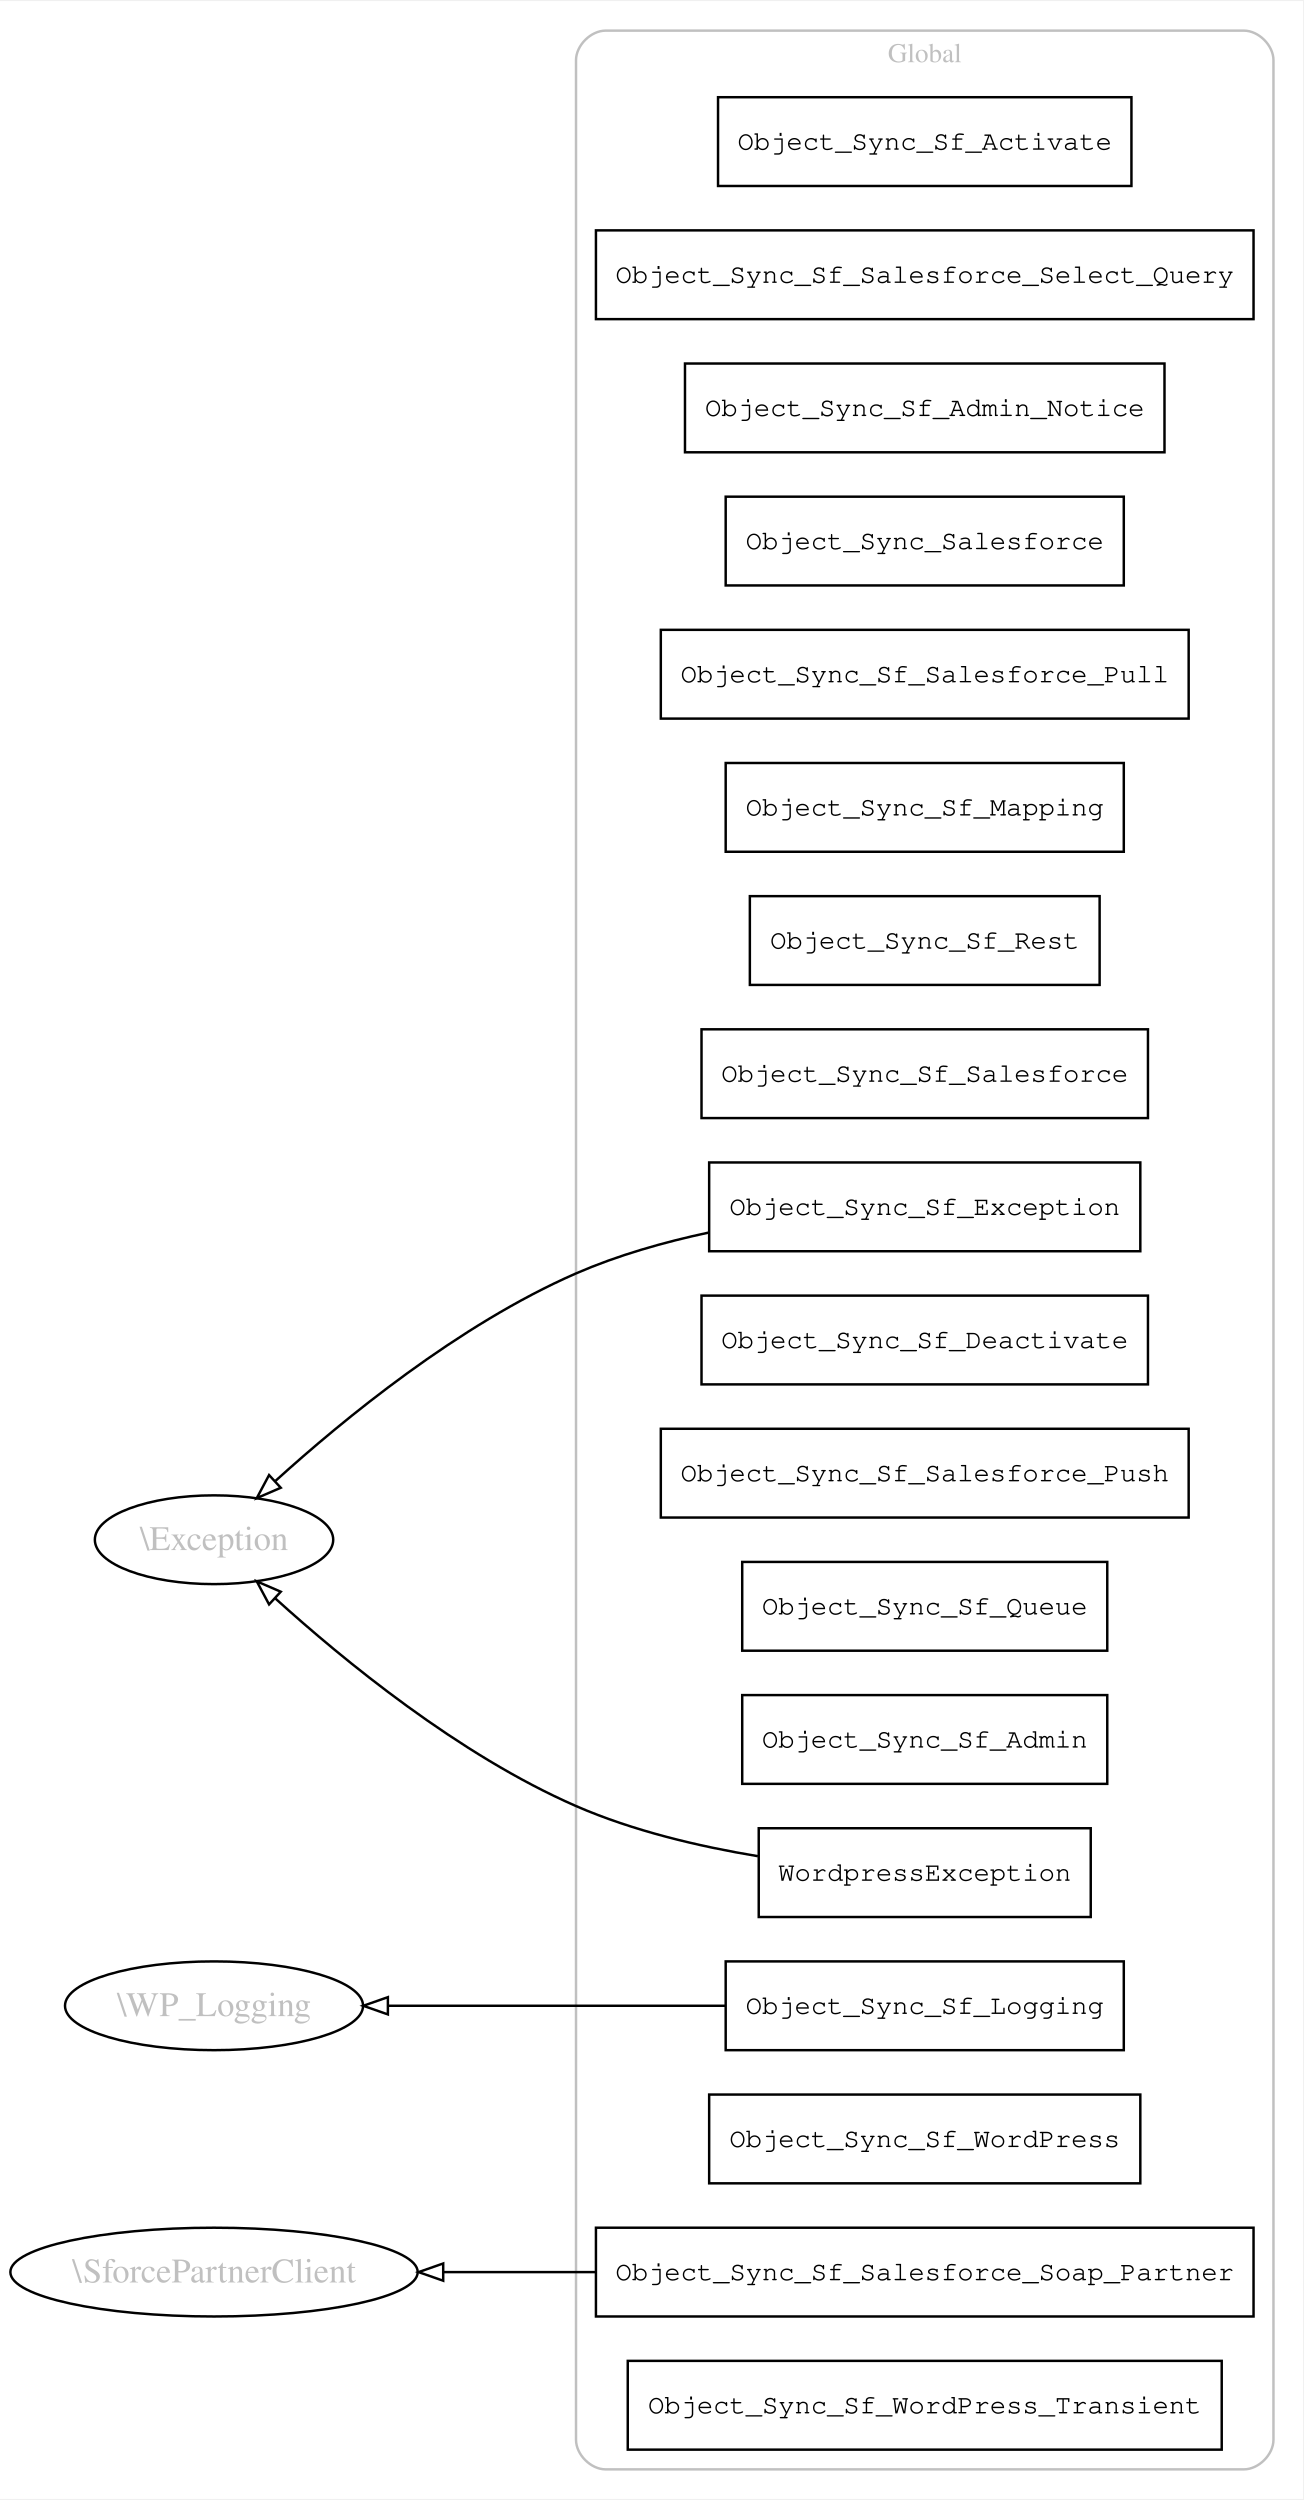
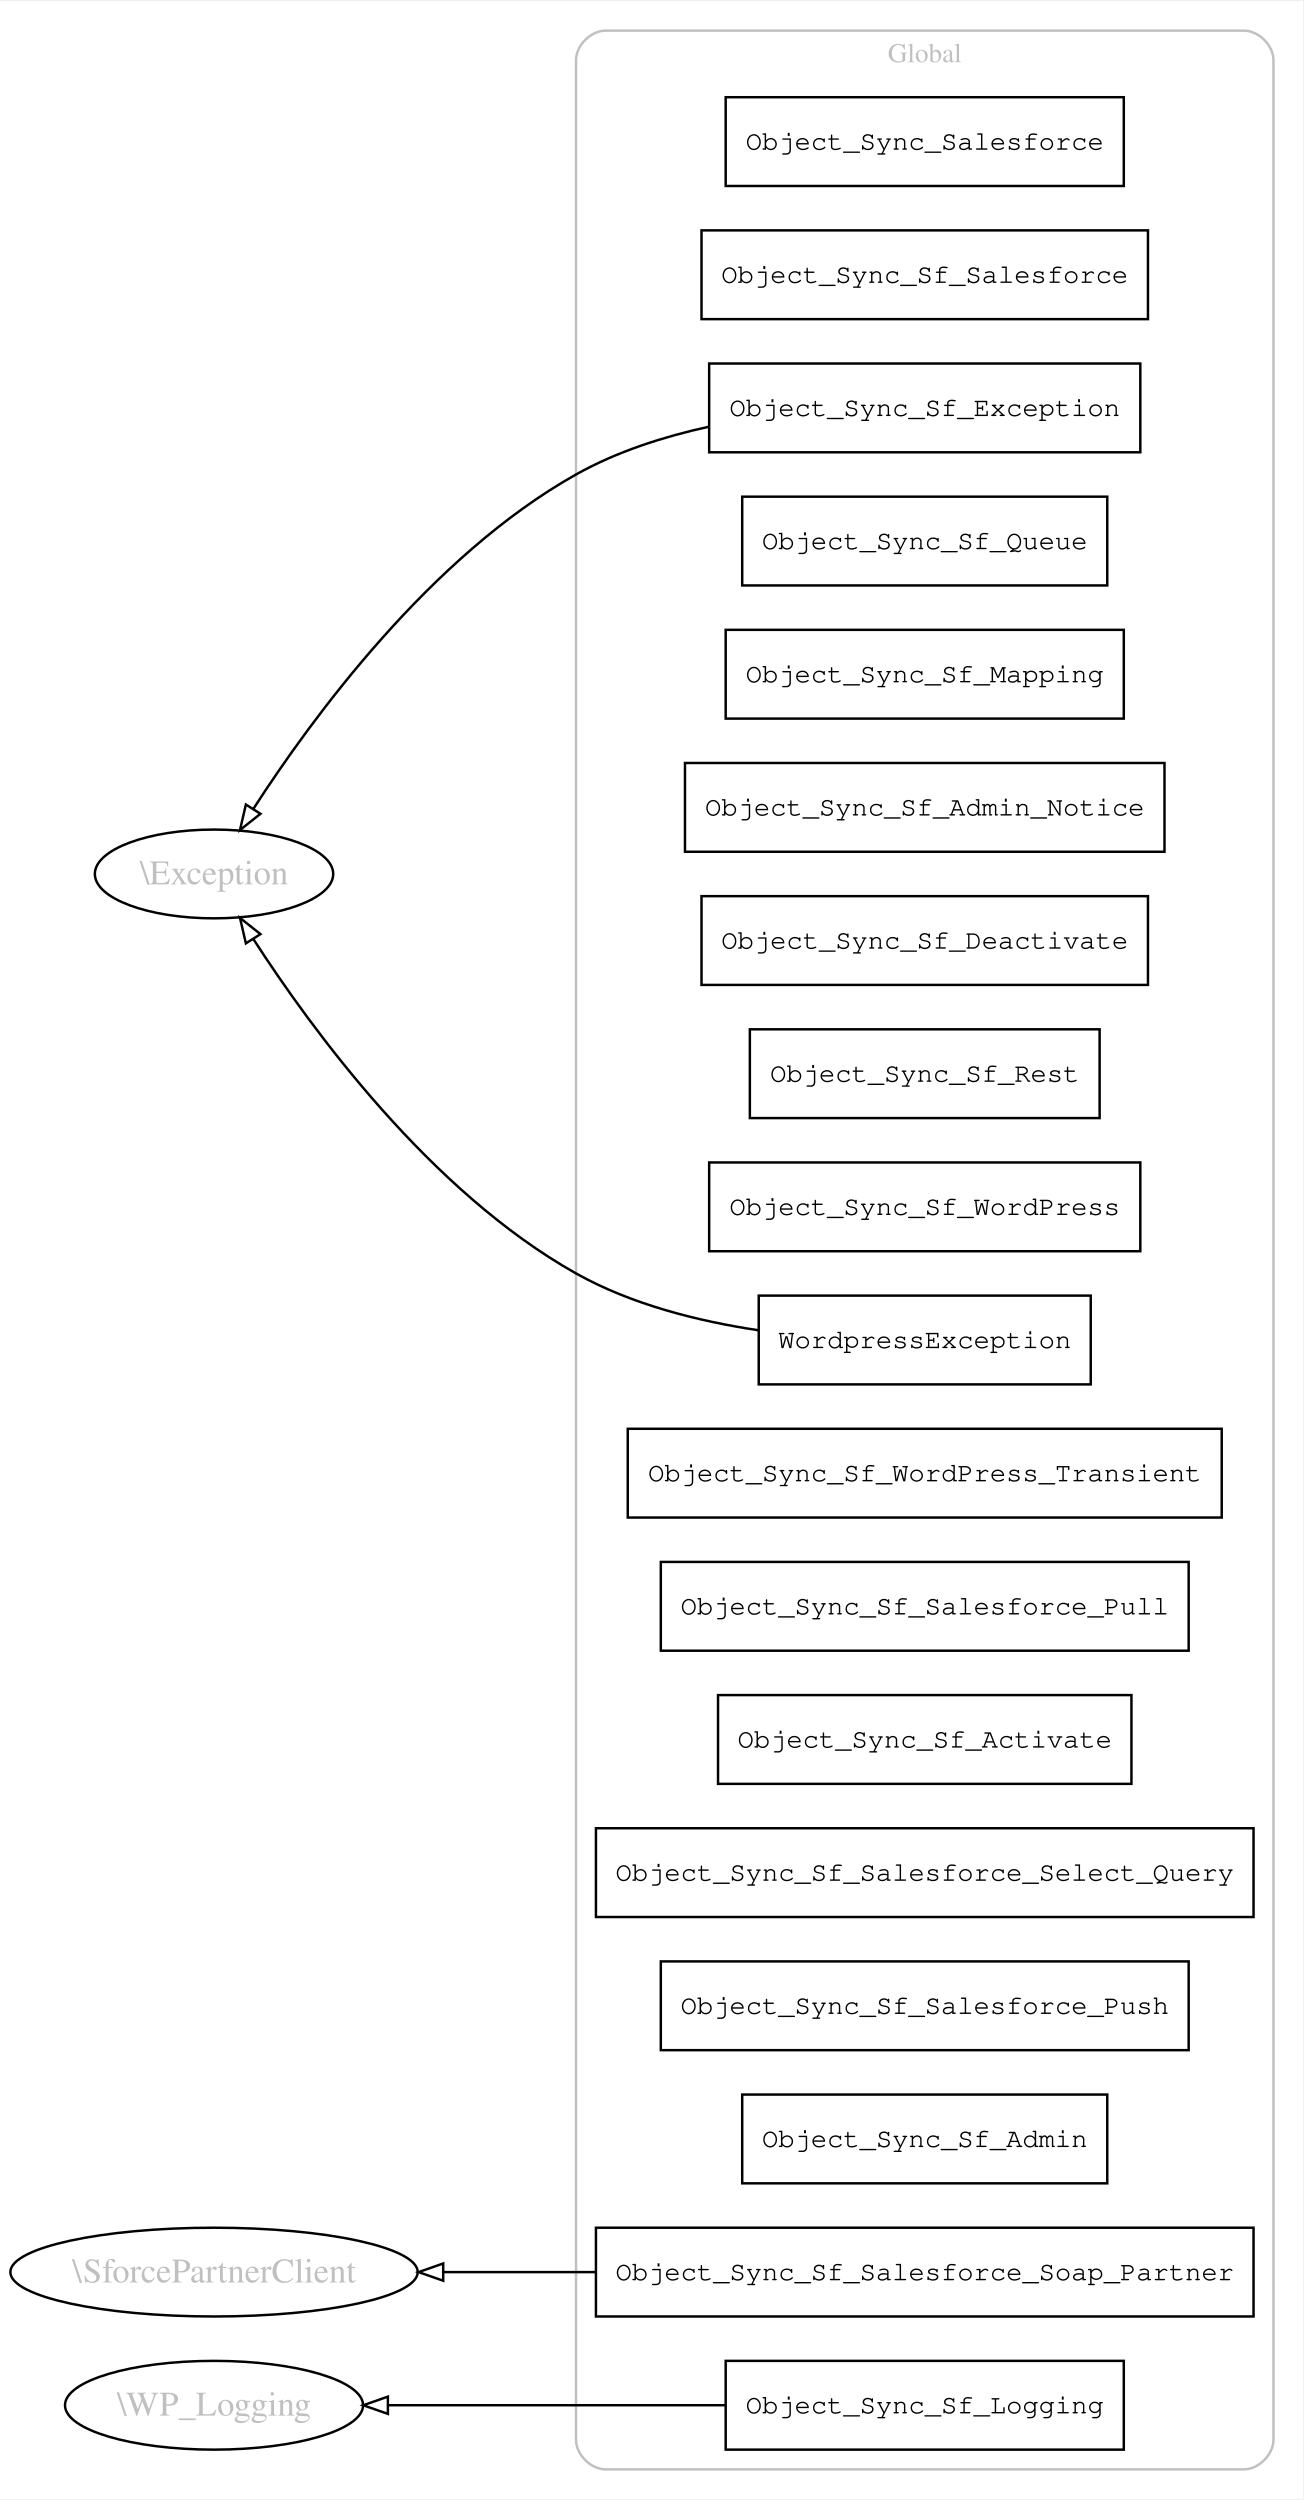
<svg xmlns="http://www.w3.org/2000/svg" width="528pt" height="1013pt" viewBox="0.00 0.00 528.44 1013.00">
  <g id="graph0" class="graph" transform="scale(1 1) rotate(0) translate(4 1009)">
    <polygon fill="#ffffff" stroke="transparent" points="-4,4 -4,-1009 524.436,-1009 524.436,4 -4,4" />
    <g id="clust1" class="cluster">
      <path fill="none" stroke="#c0c0c0" d="M241.595,-8C241.595,-8 500.436,-8 500.436,-8 506.436,-8 512.436,-14 512.436,-20 512.436,-20 512.436,-985 512.436,-985 512.436,-991 506.436,-997 500.436,-997 500.436,-997 241.595,-997 241.595,-997 235.595,-997 229.595,-991 229.595,-985 229.595,-985 229.595,-20 229.595,-20 229.595,-14 235.595,-8 241.595,-8" />
      <text text-anchor="middle" x="371.016" y="-984.2" font-family="Times,serif" font-size="11.00" fill="#c0c0c0">Global</text>
    </g>
    <g id="node1" class="node">
-       <polygon fill="none" stroke="#000000" points="454.841,-970 287.191,-970 287.191,-934 454.841,-934 454.841,-970" />
-       <text text-anchor="middle" x="371.016" y="-948.7" font-family="Courier,monospace" font-size="11.00" fill="#000000">Object_Sync_Sf_Activate</text>
+       <polygon fill="none" stroke="#000000" points="451.74,-970 290.292,-970 290.292,-934 451.74,-934 451.74,-970" />
+       <text text-anchor="middle" x="371.016" y="-948.7" font-family="Courier,monospace" font-size="11.00" fill="#000000">Object_Sync_Salesforce</text>
    </g>
    <g id="node2" class="node">
-       <polygon fill="none" stroke="#000000" points="504.357,-916 237.675,-916 237.675,-880 504.357,-880 504.357,-916" />
-       <text text-anchor="middle" x="371.016" y="-894.7" font-family="Courier,monospace" font-size="11.00" fill="#000000">Object_Sync_Sf_Salesforce_Select_Query</text>
+       <polygon fill="none" stroke="#000000" points="461.543,-916 280.489,-916 280.489,-880 461.543,-880 461.543,-916" />
+       <text text-anchor="middle" x="371.016" y="-894.7" font-family="Courier,monospace" font-size="11.00" fill="#000000">Object_Sync_Sf_Salesforce</text>
    </g>
    <g id="node3" class="node">
-       <polygon fill="none" stroke="#000000" points="468.245,-862 273.787,-862 273.787,-826 468.245,-826 468.245,-862" />
-       <text text-anchor="middle" x="371.016" y="-840.7" font-family="Courier,monospace" font-size="11.00" fill="#000000">Object_Sync_Sf_Admin_Notice</text>
+       <polygon fill="none" stroke="#000000" points="458.442,-862 283.589,-862 283.589,-826 458.442,-826 458.442,-862" />
+       <text text-anchor="middle" x="371.016" y="-840.7" font-family="Courier,monospace" font-size="11.00" fill="#000000">Object_Sync_Sf_Exception</text>
+     </g>
+     <g id="node19" class="node">
+       <ellipse fill="none" stroke="#000000" cx="82.798" cy="-655" rx="48.334" ry="18" />
+       <text text-anchor="middle" x="82.798" y="-650.8" font-family="Times,serif" font-size="14.00" fill="#c0c0c0">\Exception</text>
+     </g>
+     <g id="edge1" class="edge">
+       <path fill="none" stroke="#000000" d="M283.783,-836.44C265.1,-832.377 246.051,-826.239 229.595,-817 170.561,-783.853 122.521,-718.242 98.818,-681.504" />
+       <polygon fill="none" stroke="#000000" points="101.629,-679.402 93.324,-672.823 95.714,-683.145 101.629,-679.402" />
    </g>
    <g id="node4" class="node">
-       <polygon fill="none" stroke="#000000" points="451.74,-808 290.292,-808 290.292,-772 451.74,-772 451.74,-808" />
-       <text text-anchor="middle" x="371.016" y="-786.7" font-family="Courier,monospace" font-size="11.00" fill="#000000">Object_Sync_Salesforce</text>
+       <polygon fill="none" stroke="#000000" points="445.037,-808 296.994,-808 296.994,-772 445.037,-772 445.037,-808" />
+       <text text-anchor="middle" x="371.016" y="-786.7" font-family="Courier,monospace" font-size="11.00" fill="#000000">Object_Sync_Sf_Queue</text>
    </g>
    <g id="node5" class="node">
-       <polygon fill="none" stroke="#000000" points="478.048,-754 263.984,-754 263.984,-718 478.048,-718 478.048,-754" />
-       <text text-anchor="middle" x="371.016" y="-732.7" font-family="Courier,monospace" font-size="11.00" fill="#000000">Object_Sync_Sf_Salesforce_Pull</text>
+       <polygon fill="none" stroke="#000000" points="451.74,-754 290.292,-754 290.292,-718 451.74,-718 451.74,-754" />
+       <text text-anchor="middle" x="371.016" y="-732.7" font-family="Courier,monospace" font-size="11.00" fill="#000000">Object_Sync_Sf_Mapping</text>
    </g>
    <g id="node6" class="node">
-       <polygon fill="none" stroke="#000000" points="451.74,-700 290.292,-700 290.292,-664 451.74,-664 451.74,-700" />
-       <text text-anchor="middle" x="371.016" y="-678.7" font-family="Courier,monospace" font-size="11.00" fill="#000000">Object_Sync_Sf_Mapping</text>
+       <polygon fill="none" stroke="#000000" points="468.245,-700 273.787,-700 273.787,-664 468.245,-664 468.245,-700" />
+       <text text-anchor="middle" x="371.016" y="-678.7" font-family="Courier,monospace" font-size="11.00" fill="#000000">Object_Sync_Sf_Admin_Notice</text>
    </g>
    <g id="node7" class="node">
-       <polygon fill="none" stroke="#000000" points="441.937,-646 300.095,-646 300.095,-610 441.937,-610 441.937,-646" />
-       <text text-anchor="middle" x="371.016" y="-624.7" font-family="Courier,monospace" font-size="11.00" fill="#000000">Object_Sync_Sf_Rest</text>
+       <polygon fill="none" stroke="#000000" points="461.543,-646 280.489,-646 280.489,-610 461.543,-610 461.543,-646" />
+       <text text-anchor="middle" x="371.016" y="-624.7" font-family="Courier,monospace" font-size="11.00" fill="#000000">Object_Sync_Sf_Deactivate</text>
    </g>
    <g id="node8" class="node">
-       <polygon fill="none" stroke="#000000" points="461.543,-592 280.489,-592 280.489,-556 461.543,-556 461.543,-592" />
-       <text text-anchor="middle" x="371.016" y="-570.7" font-family="Courier,monospace" font-size="11.00" fill="#000000">Object_Sync_Sf_Salesforce</text>
+       <polygon fill="none" stroke="#000000" points="441.937,-592 300.095,-592 300.095,-556 441.937,-556 441.937,-592" />
+       <text text-anchor="middle" x="371.016" y="-570.7" font-family="Courier,monospace" font-size="11.00" fill="#000000">Object_Sync_Sf_Rest</text>
    </g>
    <g id="node9" class="node">
      <polygon fill="none" stroke="#000000" points="458.442,-538 283.589,-538 283.589,-502 458.442,-502 458.442,-538" />
-       <text text-anchor="middle" x="371.016" y="-516.7" font-family="Courier,monospace" font-size="11.00" fill="#000000">Object_Sync_Sf_Exception</text>
-     </g>
-     <g id="node19" class="node">
-       <ellipse fill="none" stroke="#000000" cx="82.798" cy="-385" rx="48.334" ry="18" />
-       <text text-anchor="middle" x="82.798" y="-380.8" font-family="Times,serif" font-size="14.00" fill="#c0c0c0">\Exception</text>
-     </g>
-     <g id="edge1" class="edge">
-       <path fill="none" stroke="#000000" d="M283.546,-509.602C265.261,-505.702 246.434,-500.348 229.595,-493 182.087,-472.268 135.265,-433.841 107.708,-408.857" />
-       <polygon fill="none" stroke="#000000" points="109.857,-406.078 100.128,-401.881 105.116,-411.228 109.857,-406.078" />
+       <text text-anchor="middle" x="371.016" y="-516.7" font-family="Courier,monospace" font-size="11.00" fill="#000000">Object_Sync_Sf_WordPress</text>
    </g>
    <g id="node10" class="node">
-       <polygon fill="none" stroke="#000000" points="461.543,-484 280.489,-484 280.489,-448 461.543,-448 461.543,-484" />
-       <text text-anchor="middle" x="371.016" y="-462.7" font-family="Courier,monospace" font-size="11.00" fill="#000000">Object_Sync_Sf_Deactivate</text>
+       <polygon fill="none" stroke="#000000" points="438.335,-484 303.696,-484 303.696,-448 438.335,-448 438.335,-484" />
+       <text text-anchor="middle" x="371.016" y="-462.7" font-family="Courier,monospace" font-size="11.00" fill="#000000">WordpressException</text>
+     </g>
+     <g id="edge2" class="edge">
+       <path fill="none" stroke="#000000" d="M303.551,-469.951C279.057,-473.629 251.935,-480.457 229.595,-493 170.561,-526.147 122.521,-591.758 98.818,-628.496" />
+       <polygon fill="none" stroke="#000000" points="95.714,-626.855 93.324,-637.177 101.629,-630.598 95.714,-626.855" />
    </g>
    <g id="node11" class="node">
-       <polygon fill="none" stroke="#000000" points="478.048,-430 263.984,-430 263.984,-394 478.048,-394 478.048,-430" />
-       <text text-anchor="middle" x="371.016" y="-408.7" font-family="Courier,monospace" font-size="11.00" fill="#000000">Object_Sync_Sf_Salesforce_Push</text>
+       <polygon fill="none" stroke="#000000" points="491.453,-430 250.579,-430 250.579,-394 491.453,-394 491.453,-430" />
+       <text text-anchor="middle" x="371.016" y="-408.7" font-family="Courier,monospace" font-size="11.00" fill="#000000">Object_Sync_Sf_WordPress_Transient</text>
    </g>
    <g id="node12" class="node">
-       <polygon fill="none" stroke="#000000" points="445.037,-376 296.994,-376 296.994,-340 445.037,-340 445.037,-376" />
-       <text text-anchor="middle" x="371.016" y="-354.7" font-family="Courier,monospace" font-size="11.00" fill="#000000">Object_Sync_Sf_Queue</text>
+       <polygon fill="none" stroke="#000000" points="478.048,-376 263.984,-376 263.984,-340 478.048,-340 478.048,-376" />
+       <text text-anchor="middle" x="371.016" y="-354.7" font-family="Courier,monospace" font-size="11.00" fill="#000000">Object_Sync_Sf_Salesforce_Pull</text>
    </g>
    <g id="node13" class="node">
-       <polygon fill="none" stroke="#000000" points="445.037,-322 296.994,-322 296.994,-286 445.037,-286 445.037,-322" />
-       <text text-anchor="middle" x="371.016" y="-300.7" font-family="Courier,monospace" font-size="11.00" fill="#000000">Object_Sync_Sf_Admin</text>
+       <polygon fill="none" stroke="#000000" points="454.841,-322 287.191,-322 287.191,-286 454.841,-286 454.841,-322" />
+       <text text-anchor="middle" x="371.016" y="-300.7" font-family="Courier,monospace" font-size="11.00" fill="#000000">Object_Sync_Sf_Activate</text>
    </g>
    <g id="node14" class="node">
-       <polygon fill="none" stroke="#000000" points="451.74,-214 290.292,-214 290.292,-178 451.74,-178 451.74,-214" />
-       <text text-anchor="middle" x="371.016" y="-192.7" font-family="Courier,monospace" font-size="11.00" fill="#000000">Object_Sync_Sf_Logging</text>
-     </g>
-     <g id="node20" class="node">
-       <ellipse fill="none" stroke="#000000" cx="82.798" cy="-196" rx="60.438" ry="18" />
-       <text text-anchor="middle" x="82.798" y="-191.8" font-family="Times,serif" font-size="14.00" fill="#c0c0c0">\WP_Logging</text>
-     </g>
-     <g id="edge2" class="edge">
-       <path fill="none" stroke="#000000" d="M290.348,-196C247.27,-196 194.744,-196 153.311,-196" />
-       <polygon fill="none" stroke="#000000" points="153.3,-192.5 143.3,-196 153.3,-199.5 153.3,-192.5" />
+       <polygon fill="none" stroke="#000000" points="504.357,-268 237.675,-268 237.675,-232 504.357,-232 504.357,-268" />
+       <text text-anchor="middle" x="371.016" y="-246.7" font-family="Courier,monospace" font-size="11.00" fill="#000000">Object_Sync_Sf_Salesforce_Select_Query</text>
    </g>
    <g id="node15" class="node">
+       <polygon fill="none" stroke="#000000" points="478.048,-214 263.984,-214 263.984,-178 478.048,-178 478.048,-214" />
+       <text text-anchor="middle" x="371.016" y="-192.7" font-family="Courier,monospace" font-size="11.00" fill="#000000">Object_Sync_Sf_Salesforce_Push</text>
+     </g>
+     <g id="node16" class="node">
+       <polygon fill="none" stroke="#000000" points="445.037,-160 296.994,-160 296.994,-124 445.037,-124 445.037,-160" />
+       <text text-anchor="middle" x="371.016" y="-138.7" font-family="Courier,monospace" font-size="11.00" fill="#000000">Object_Sync_Sf_Admin</text>
+     </g>
+     <g id="node17" class="node">
      <polygon fill="none" stroke="#000000" points="504.357,-106 237.675,-106 237.675,-70 504.357,-70 504.357,-106" />
      <text text-anchor="middle" x="371.016" y="-84.7" font-family="Courier,monospace" font-size="11.00" fill="#000000">Object_Sync_Sf_Salesforce_Soap_Partner</text>
    </g>
-     <g id="node21" class="node">
+     <g id="node20" class="node">
      <ellipse fill="none" stroke="#000000" cx="82.798" cy="-88" rx="82.596" ry="18" />
      <text text-anchor="middle" x="82.798" y="-83.8" font-family="Times,serif" font-size="14.00" fill="#c0c0c0">\SforcePartnerClient</text>
    </g>
    <g id="edge3" class="edge">
      <path fill="none" stroke="#000000" d="M237.453,-88C216.638,-88 195.528,-88 175.872,-88" />
      <polygon fill="none" stroke="#000000" points="175.735,-84.5 165.735,-88 175.735,-91.5 175.735,-84.5" />
    </g>
-     <g id="node16" class="node">
-       <polygon fill="none" stroke="#000000" points="458.442,-160 283.589,-160 283.589,-124 458.442,-124 458.442,-160" />
-       <text text-anchor="middle" x="371.016" y="-138.7" font-family="Courier,monospace" font-size="11.00" fill="#000000">Object_Sync_Sf_WordPress</text>
+     <g id="node18" class="node">
+       <polygon fill="none" stroke="#000000" points="451.74,-52 290.292,-52 290.292,-16 451.74,-16 451.74,-52" />
+       <text text-anchor="middle" x="371.016" y="-30.7" font-family="Courier,monospace" font-size="11.00" fill="#000000">Object_Sync_Sf_Logging</text>
    </g>
-     <g id="node17" class="node">
-       <polygon fill="none" stroke="#000000" points="438.335,-268 303.696,-268 303.696,-232 438.335,-232 438.335,-268" />
-       <text text-anchor="middle" x="371.016" y="-246.7" font-family="Courier,monospace" font-size="11.00" fill="#000000">WordpressException</text>
+     <g id="node21" class="node">
+       <ellipse fill="none" stroke="#000000" cx="82.798" cy="-34" rx="60.438" ry="18" />
+       <text text-anchor="middle" x="82.798" y="-29.8" font-family="Times,serif" font-size="14.00" fill="#c0c0c0">\WP_Logging</text>
    </g>
    <g id="edge4" class="edge">
-       <path fill="none" stroke="#000000" d="M303.353,-256.663C279.361,-260.633 252.619,-266.953 229.595,-277 182.087,-297.732 135.265,-336.159 107.708,-361.143" />
-       <polygon fill="none" stroke="#000000" points="105.116,-358.772 100.128,-368.119 109.857,-363.922 105.116,-358.772" />
-     </g>
-     <g id="node18" class="node">
-       <polygon fill="none" stroke="#000000" points="491.453,-52 250.579,-52 250.579,-16 491.453,-16 491.453,-52" />
-       <text text-anchor="middle" x="371.016" y="-30.7" font-family="Courier,monospace" font-size="11.00" fill="#000000">Object_Sync_Sf_WordPress_Transient</text>
+       <path fill="none" stroke="#000000" d="M290.348,-34C247.27,-34 194.744,-34 153.311,-34" />
+       <polygon fill="none" stroke="#000000" points="153.3,-30.5 143.3,-34 153.3,-37.5 153.3,-30.5" />
    </g>
  </g>
</svg>
